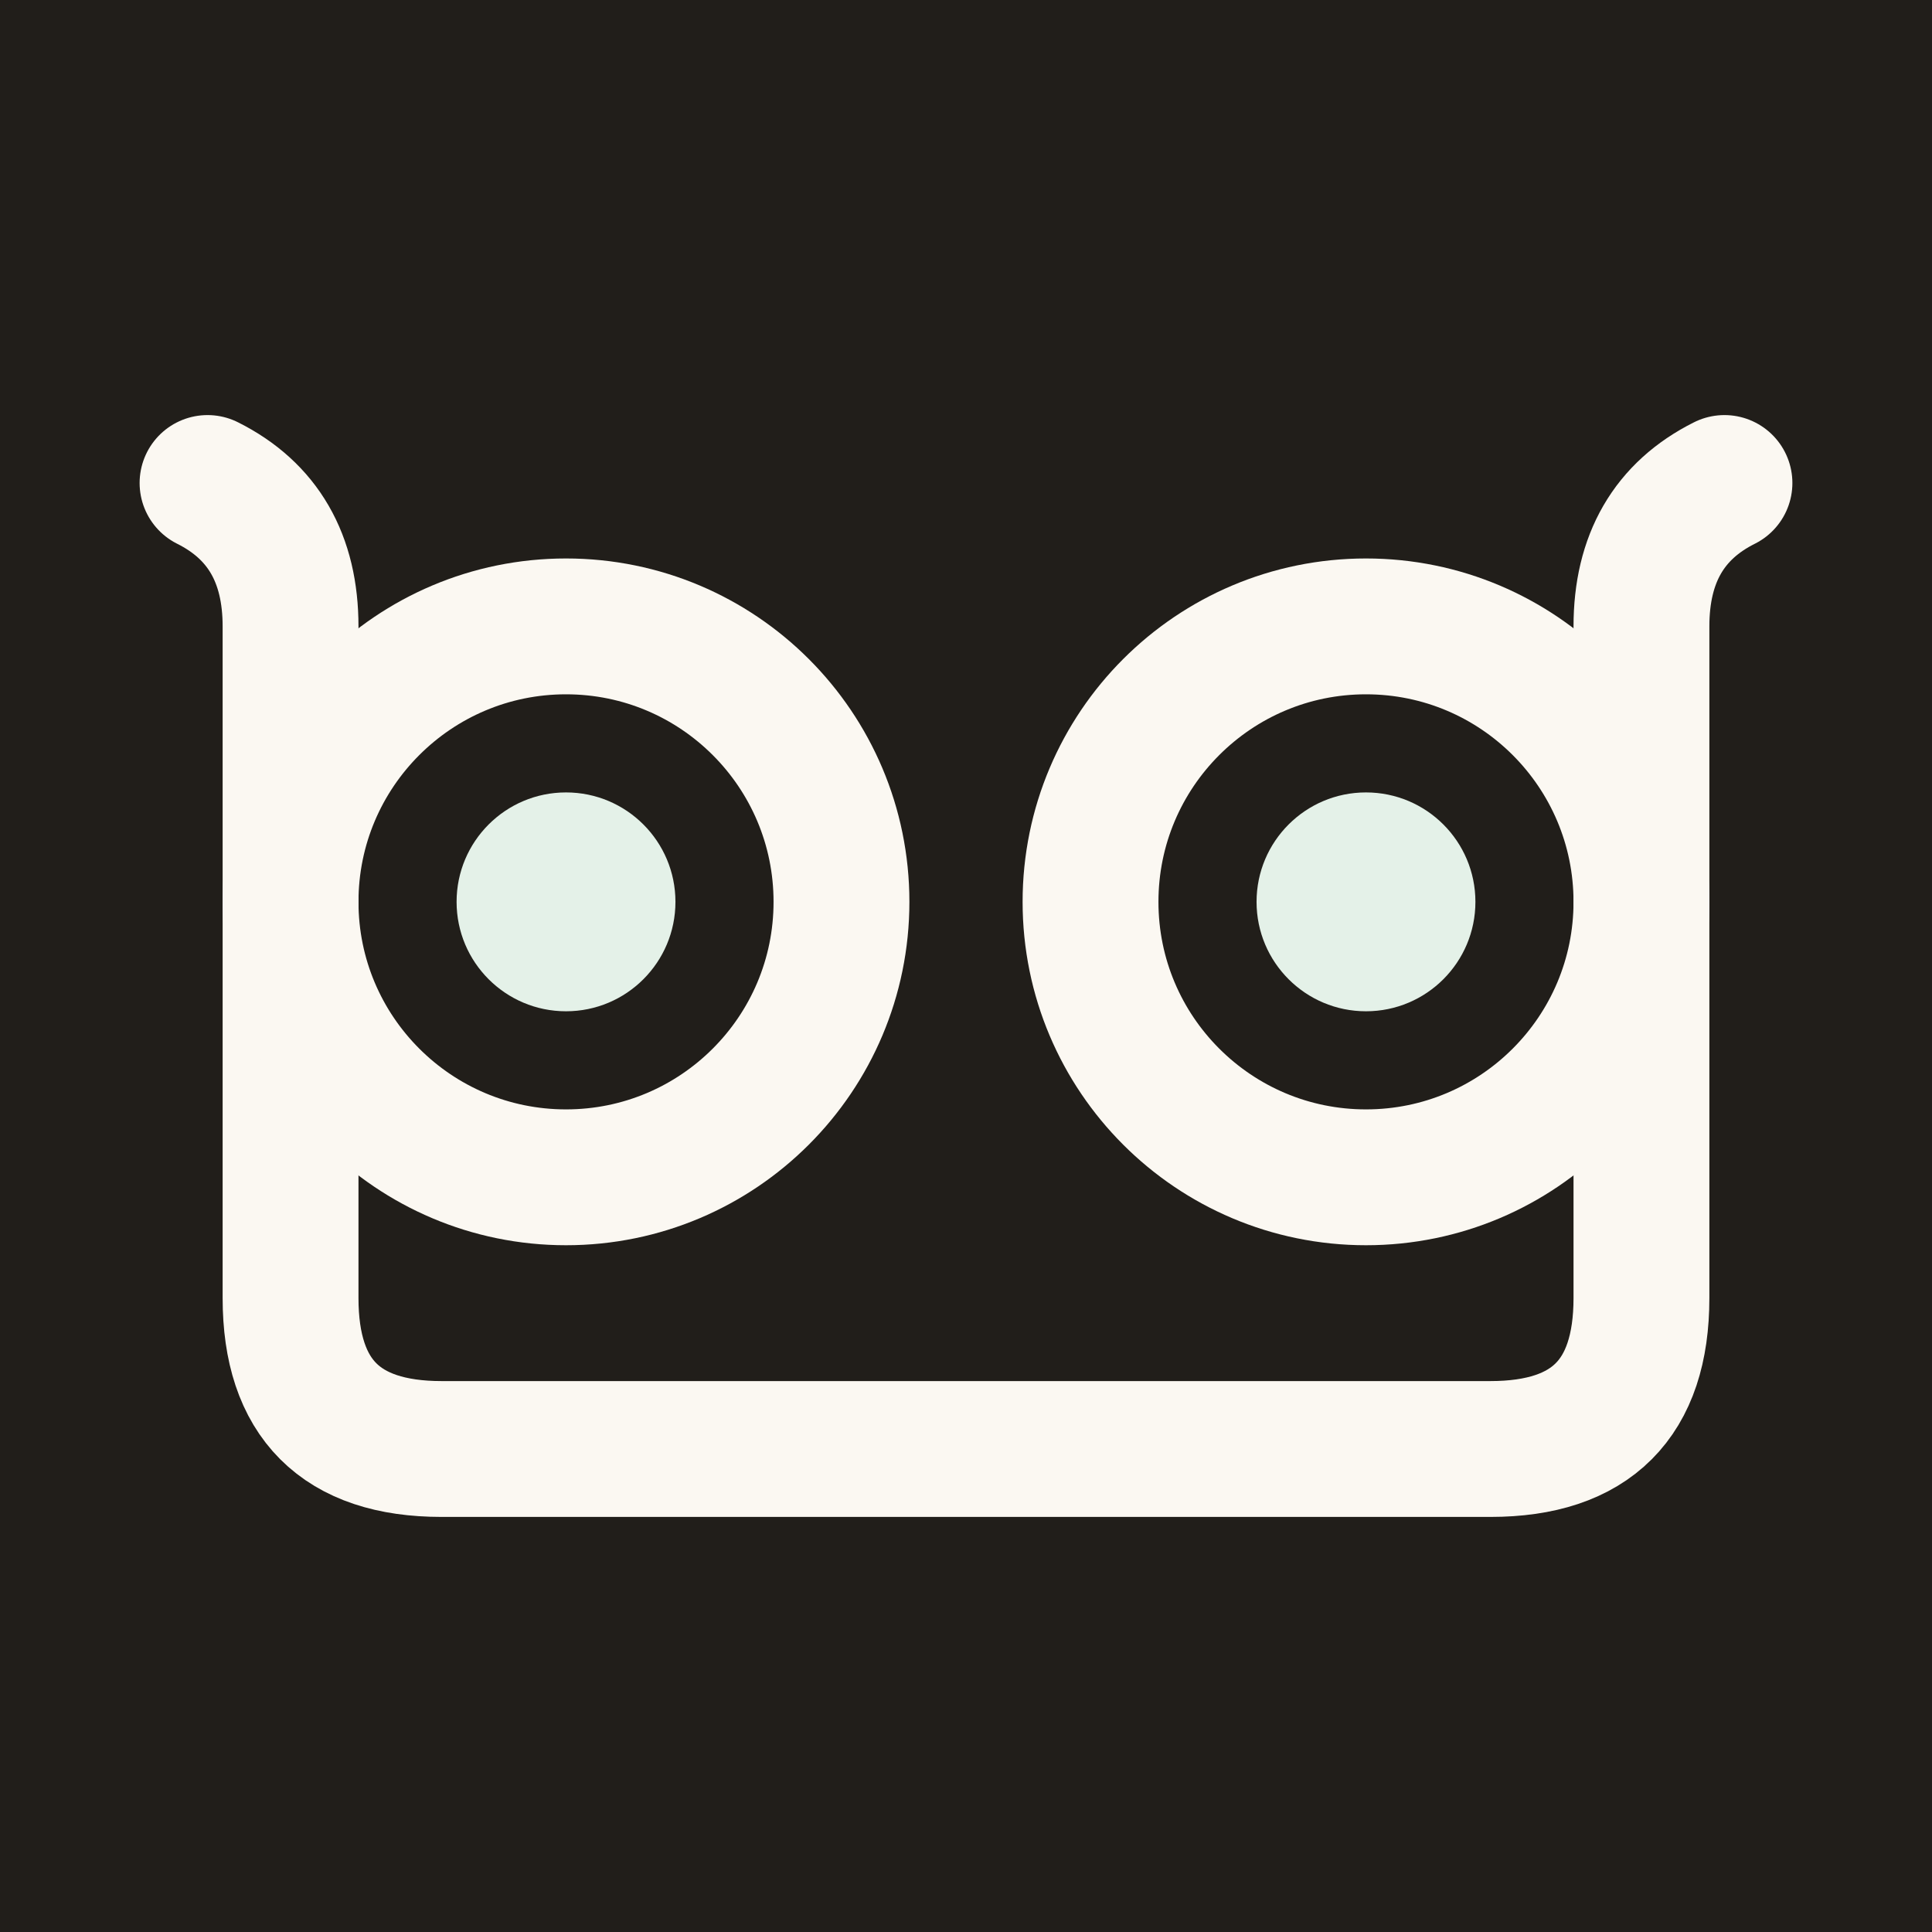
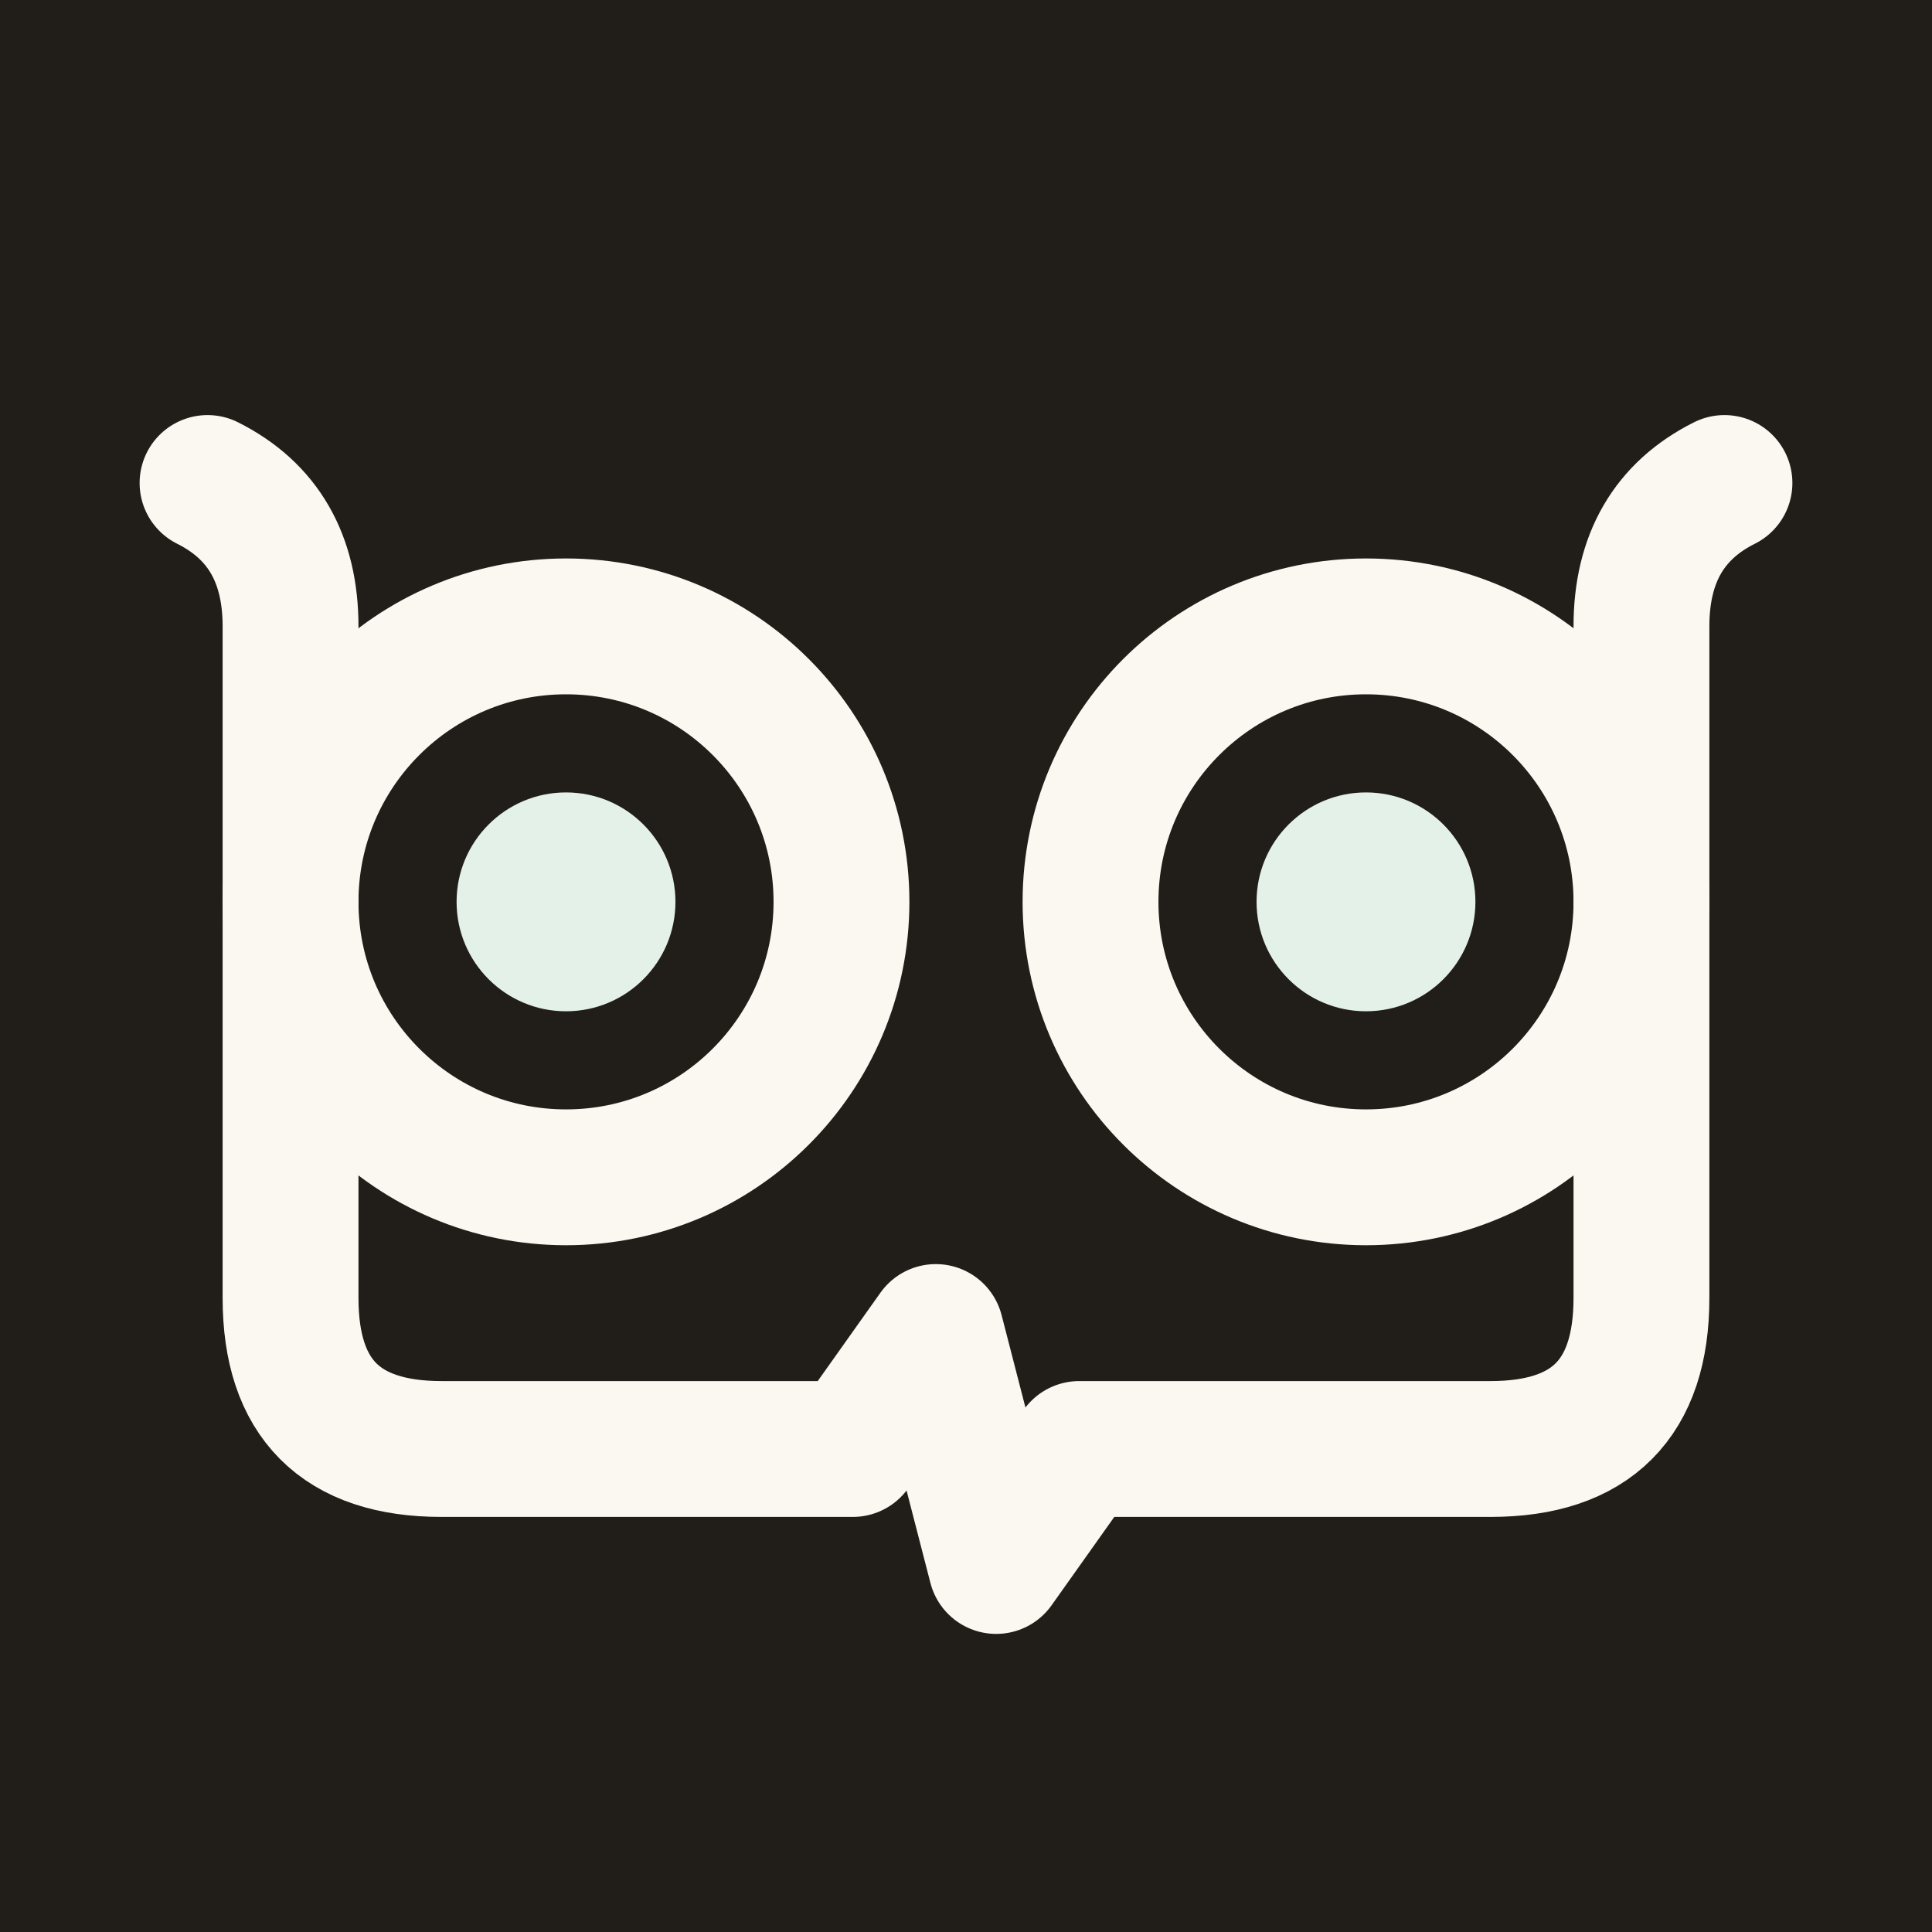
<svg xmlns="http://www.w3.org/2000/svg" viewBox="0 0 1024 1024">
  <rect width="1024" height="1024" fill="#211E1A" />
-   <g stroke="#FBF8F2" stroke-width="72" stroke-linecap="round" fill="none">
-     <path d="M 110 256 Q 154 278 154 332 L 154 688 Q 154 768 234 768 L 790 768 Q 870 768 870 688 L 870 332 Q 870 278 914 256" />
+   <g stroke="#FBF8F2" stroke-width="72" stroke-linecap="round" stroke-linejoin="round" fill="none">
+     <path d="M 110 256 Q 154 278 154 332 L 154 688 Q 154 768 234 768 L 452 768" />
+     <path d="M 452 768 L 496 706 L 512 768 L 528 830 L 572 768" stroke-linecap="butt" />
+     <path d="M 572 768 L 790 768 Q 870 768 870 688 L 870 332 Q 870 278 914 256" />
    <circle cx="300" cy="478" r="146" />
    <circle cx="724" cy="478" r="146" />
  </g>
  <circle cx="300" cy="478" r="58" fill="#E4F1E8" />
  <circle cx="724" cy="478" r="58" fill="#E4F1E8" />
</svg>
